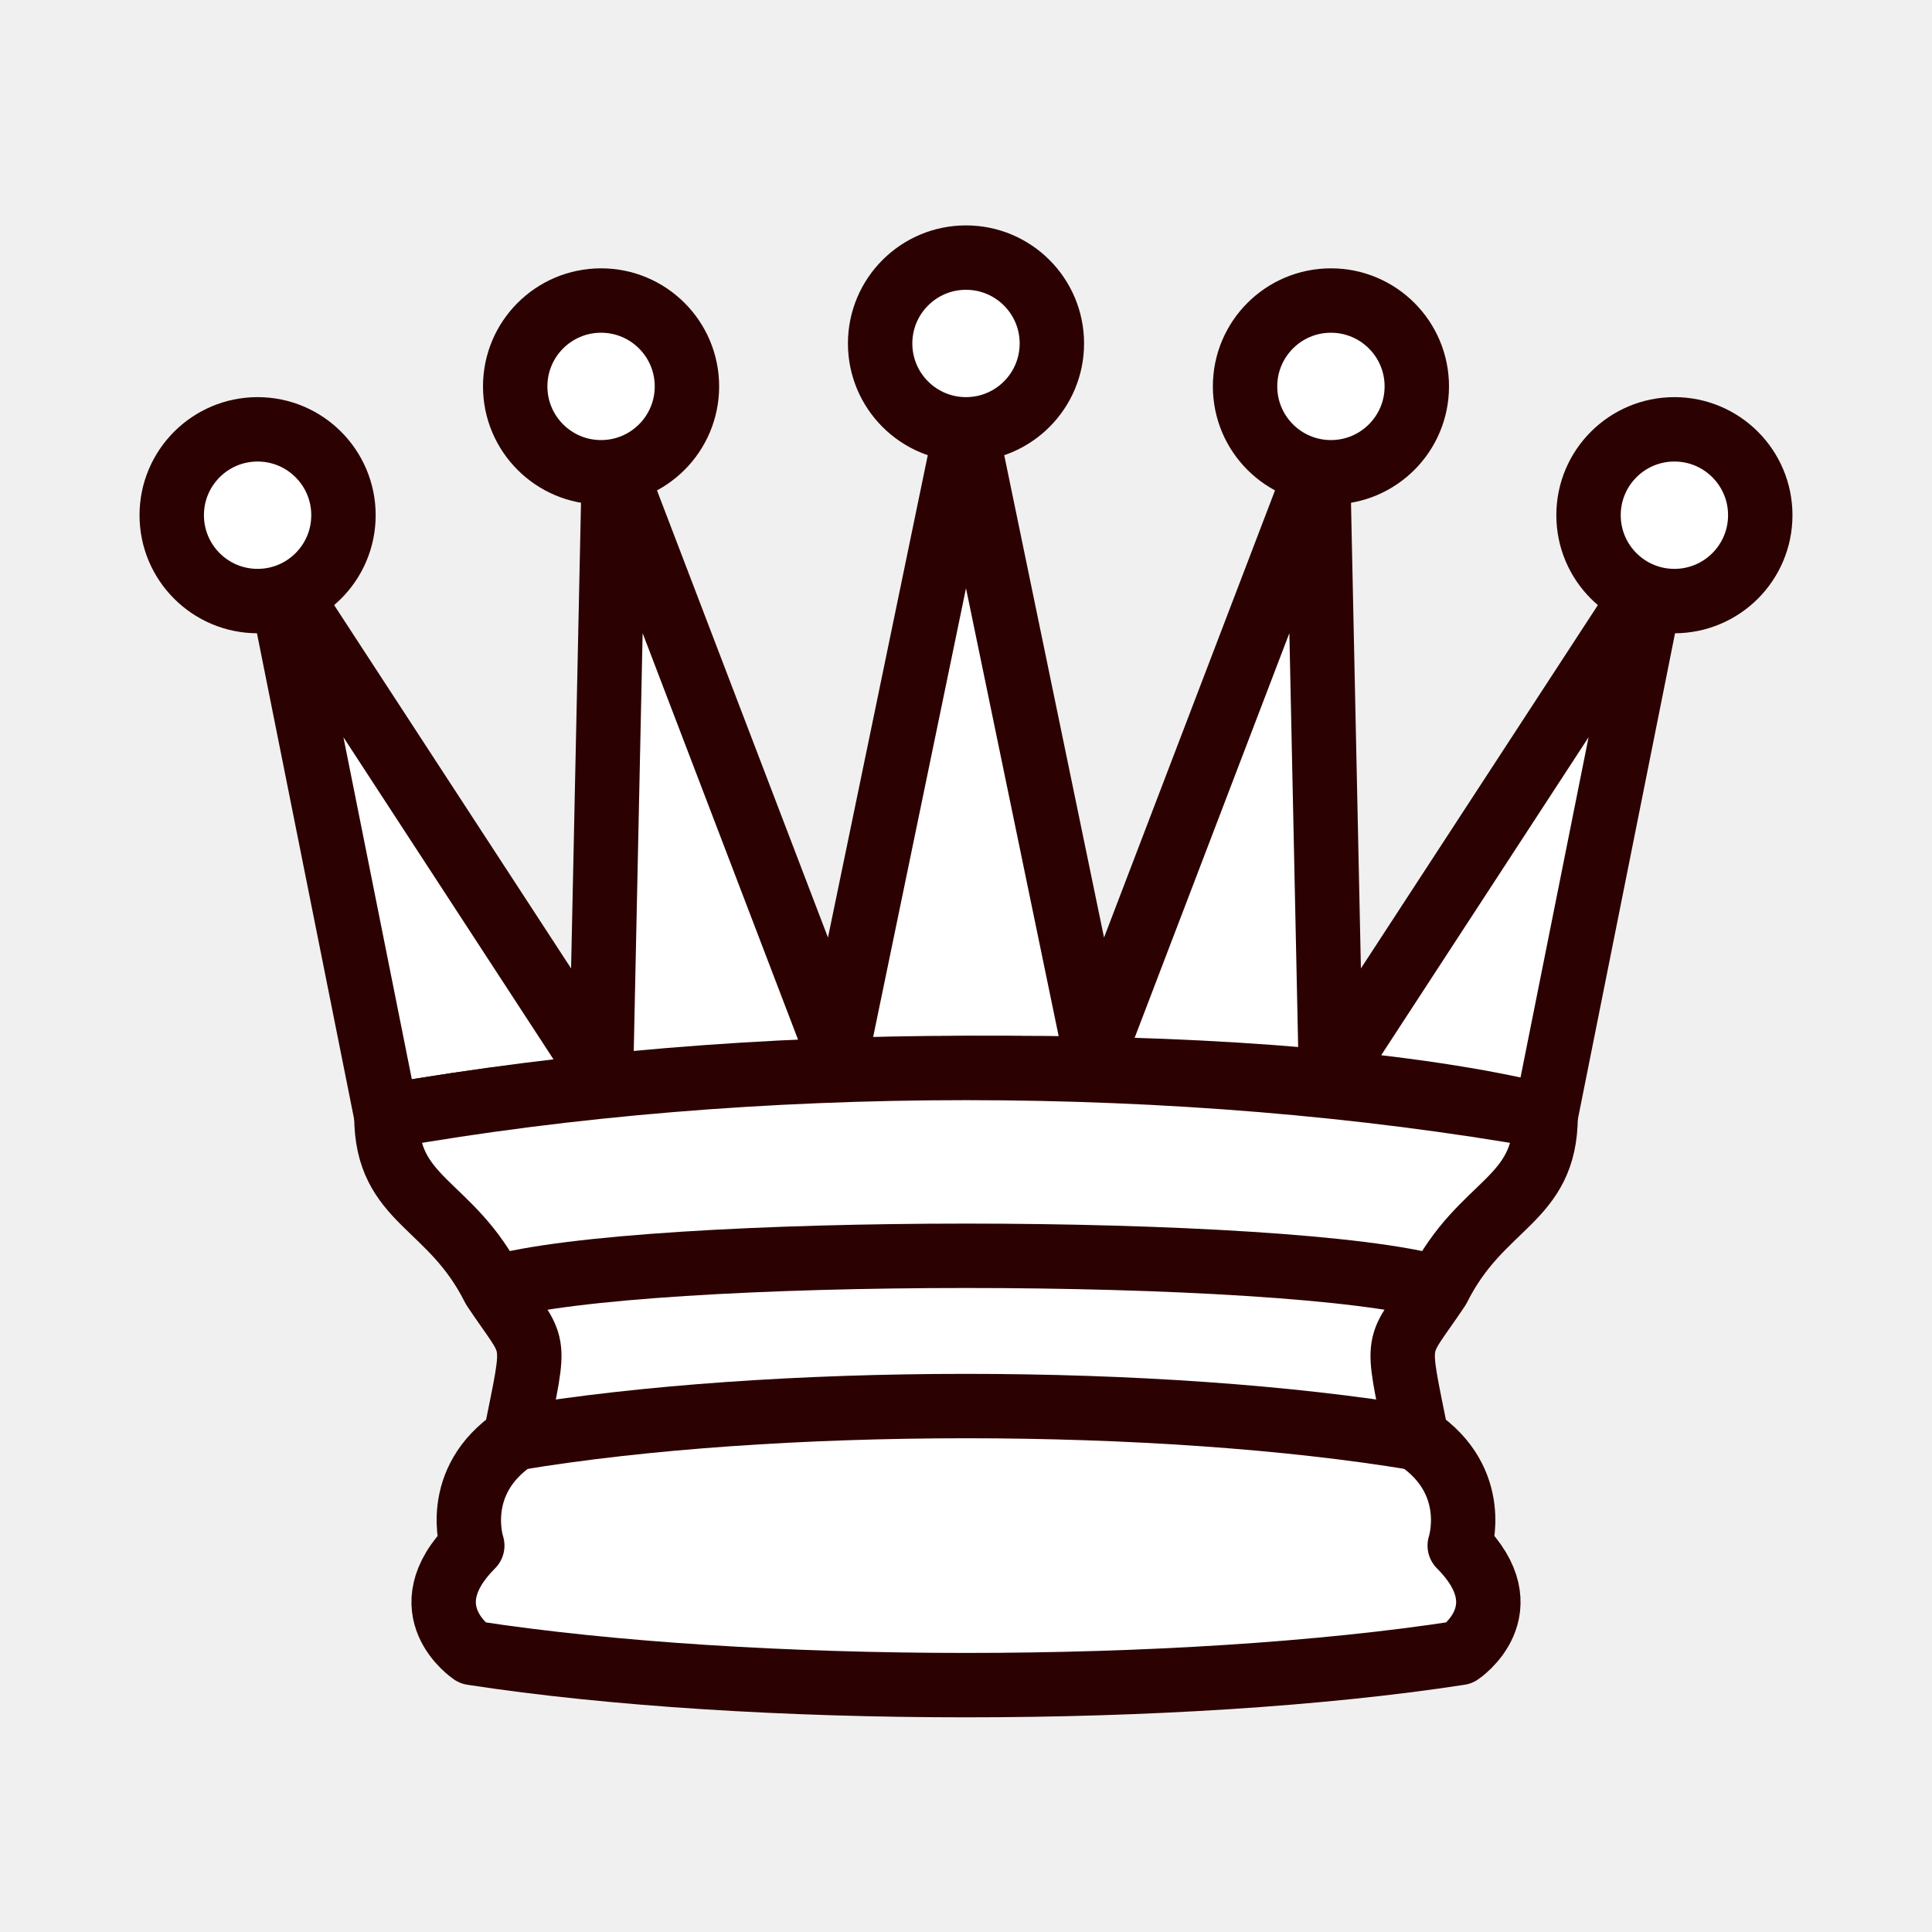
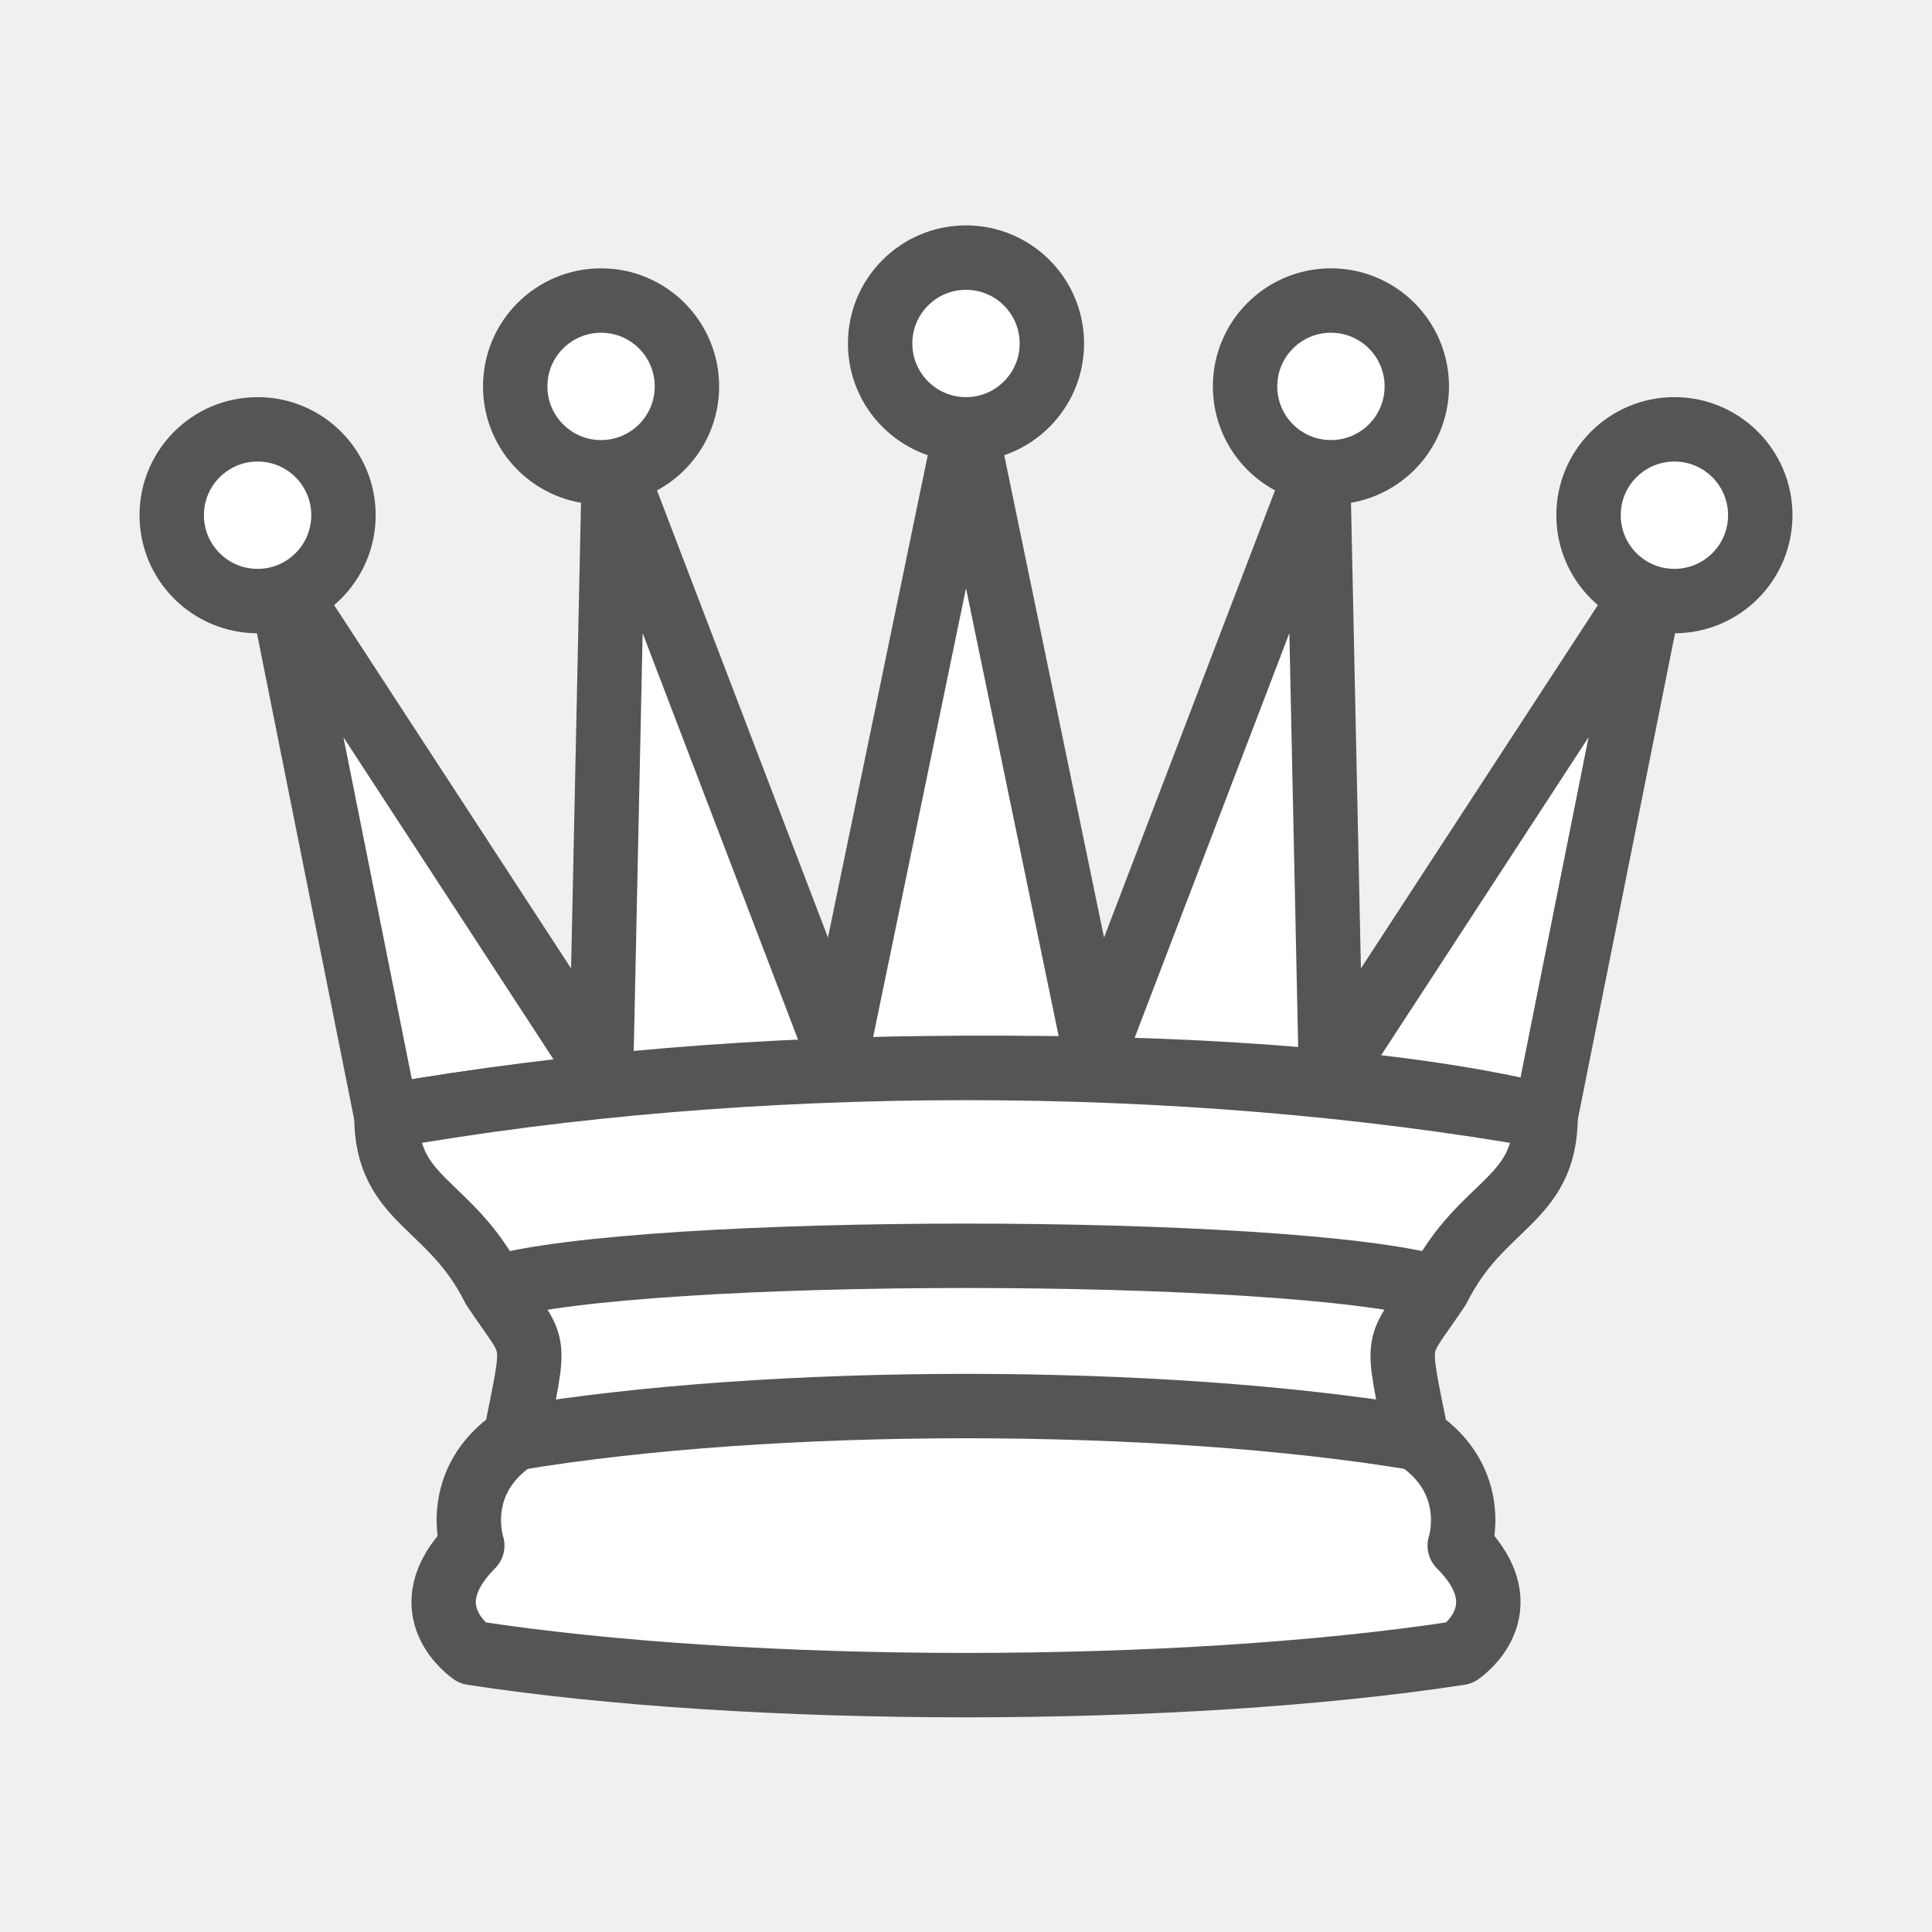
<svg xmlns="http://www.w3.org/2000/svg" version="1.1" width="45" height="45">
-   <g style="fill:#ffffff;stroke:#2c0101;stroke-width:1.5;stroke-linejoin:round">
+   <g style="fill:#ffffff;stroke:#555555;stroke-width:1.5;stroke-linejoin:round">
    <path d="M 9,26 C 17.5,24.5 30,24.5 36,26 L 38.5,13.5 L 31,25 L 30.7,10.9 L 25.5,24.5 L 22.5,10 L 19.5,24.5 L 14.3,10.9 L 14,25 L 6.5,13.5 L 9,26 z" />
    <path d="M 9,26 C 9,28 10.5,28 11.5,30 C 12.5,31.5 12.5,31 12,33.5 C 10.5,34.5 11,36 11,36 C 9.5,37.5 11,38.5 11,38.5 C 17.5,39.5 27.5,39.5 34,38.5 C 34,38.5 35.5,37.5 34,36 C 34,36 34.5,34.5 33,33.5 C 32.5,31 32.5,31.5 33.5,30 C 34.5,28 36,28 36,26 C 27.5,24.5 17.5,24.5 9,26 z" />
    <path d="M 11.5,30 C 15,29 30,29 33.5,30" style="fill:none" />
    <path d="M 12,33.5 C 18,32.5 27,32.5 33,33.5" style="fill:none" />
    <circle cx="6" cy="12" r="2" />
    <circle cx="14" cy="9" r="2" />
    <circle cx="22.5" cy="8" r="2" />
    <circle cx="31" cy="9" r="2" />
    <circle cx="39" cy="12" r="2" />
  </g>
</svg>
